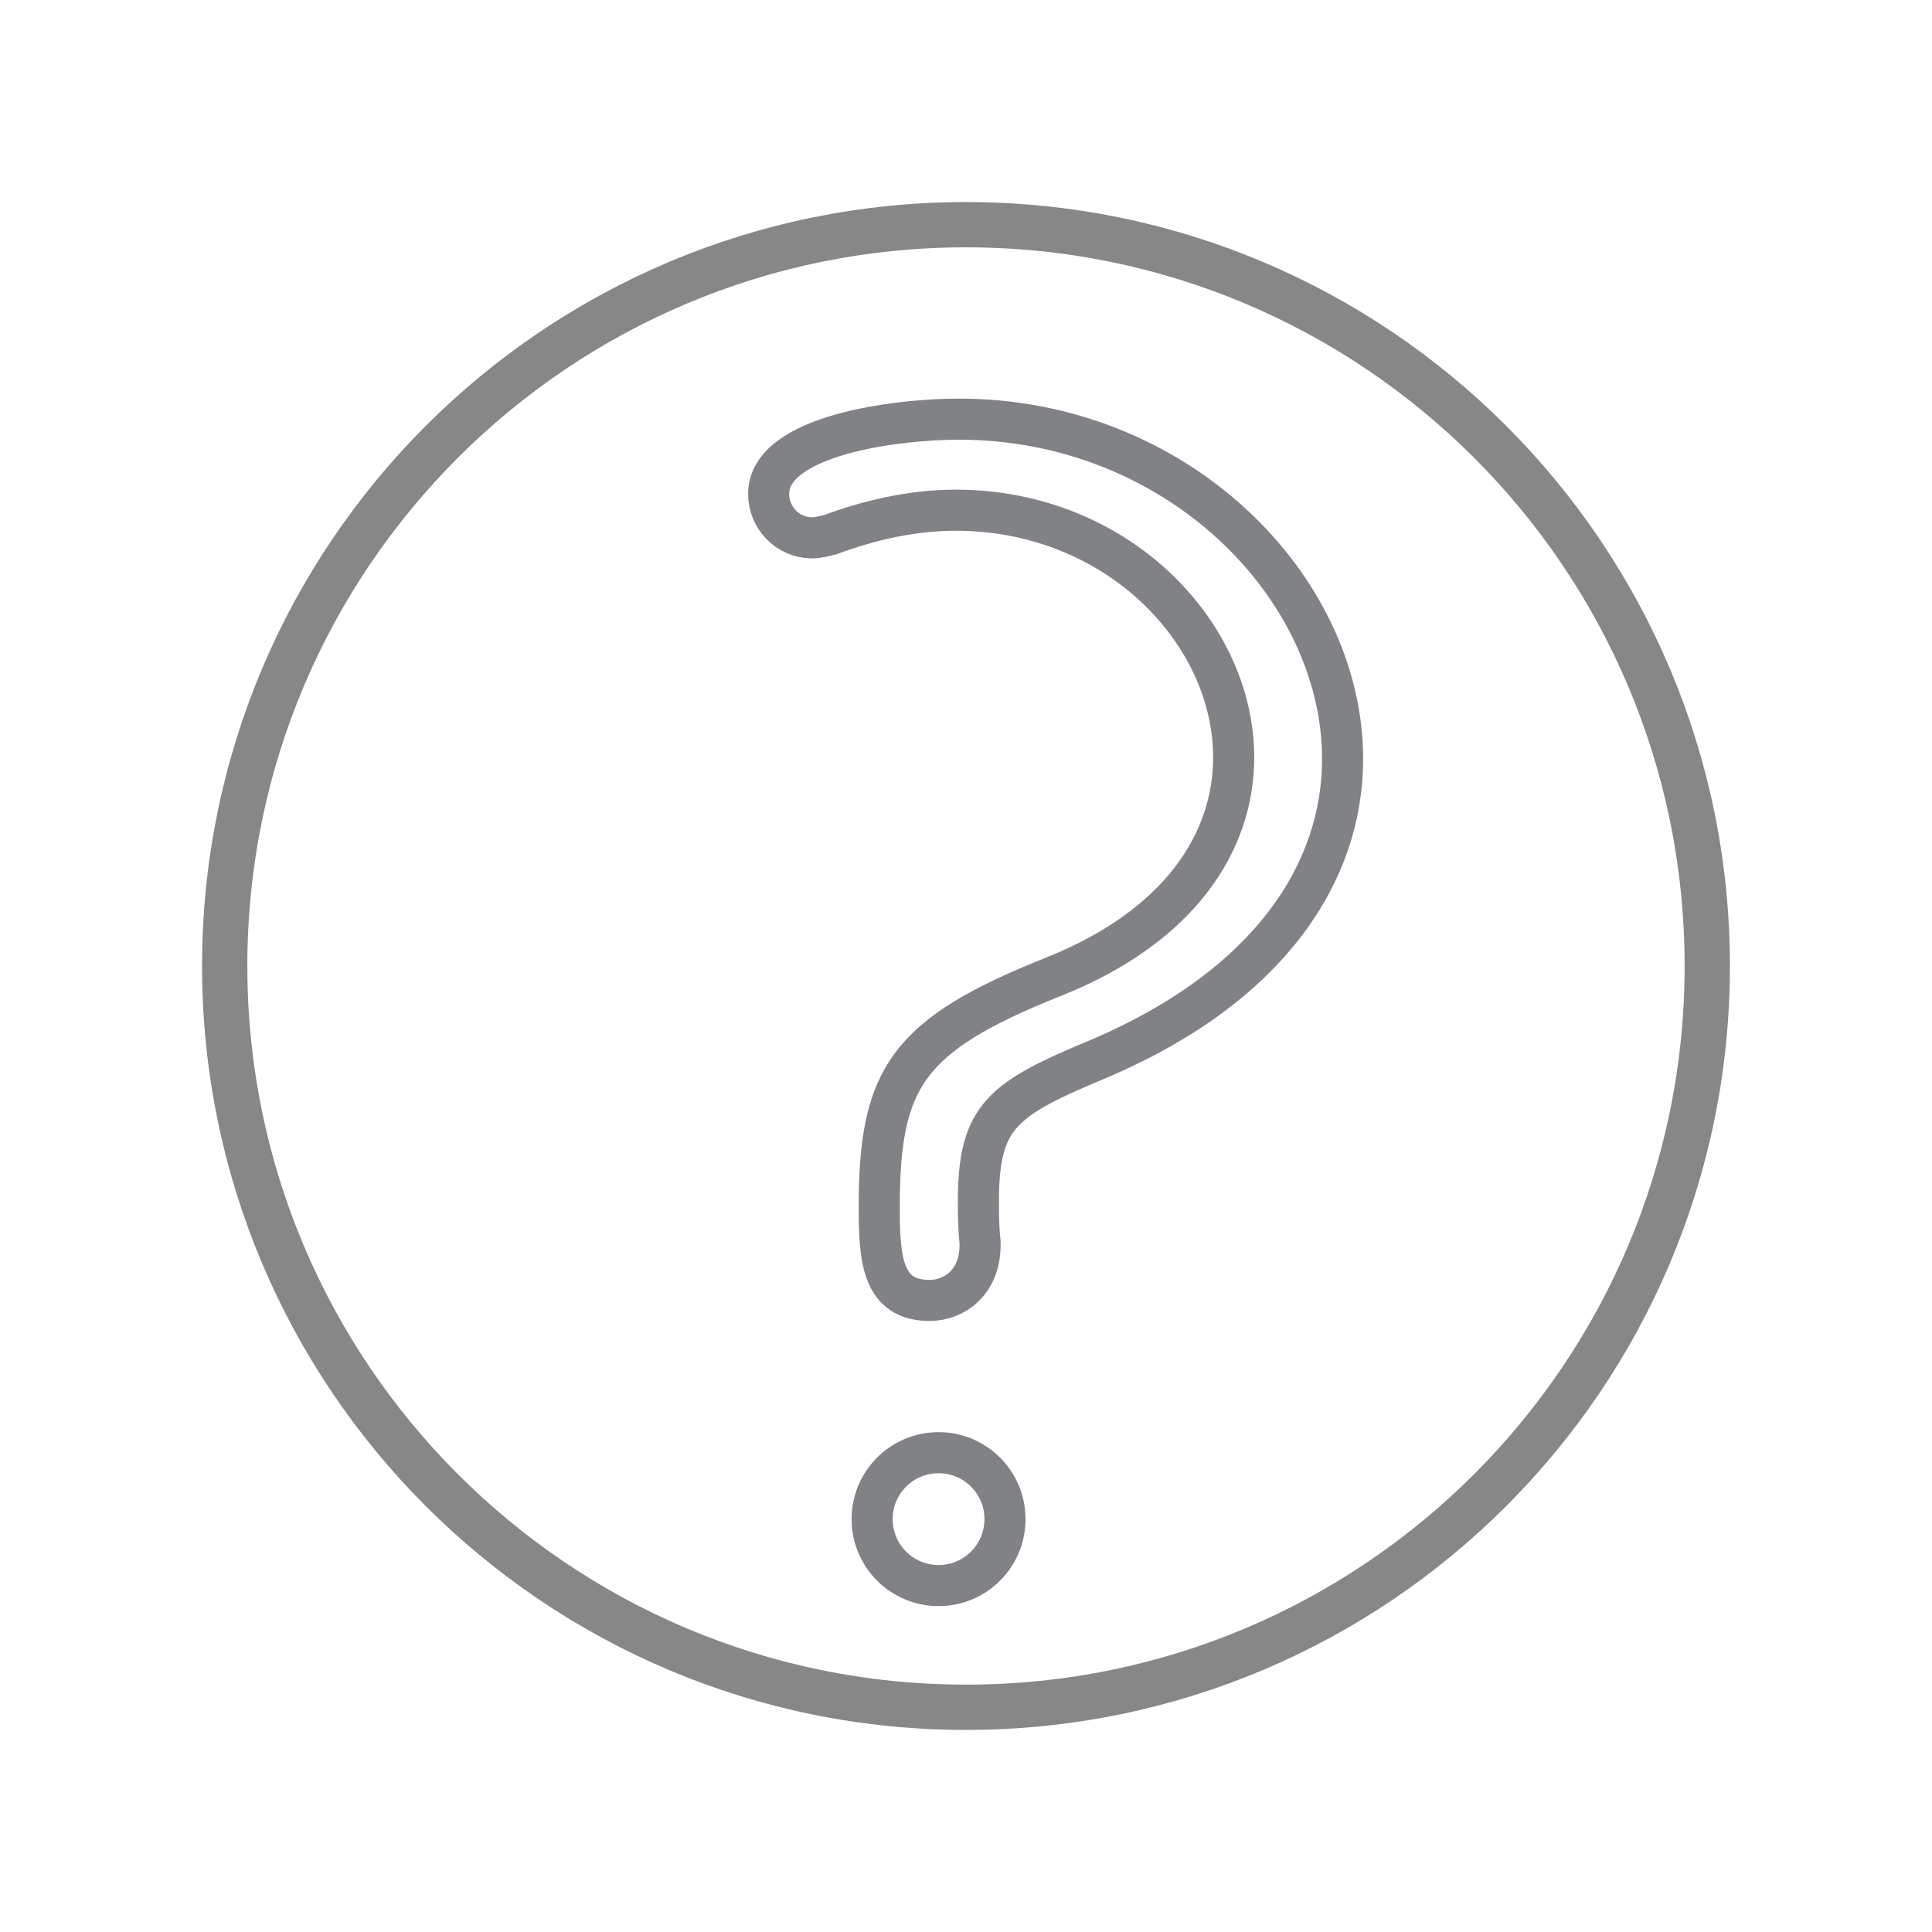
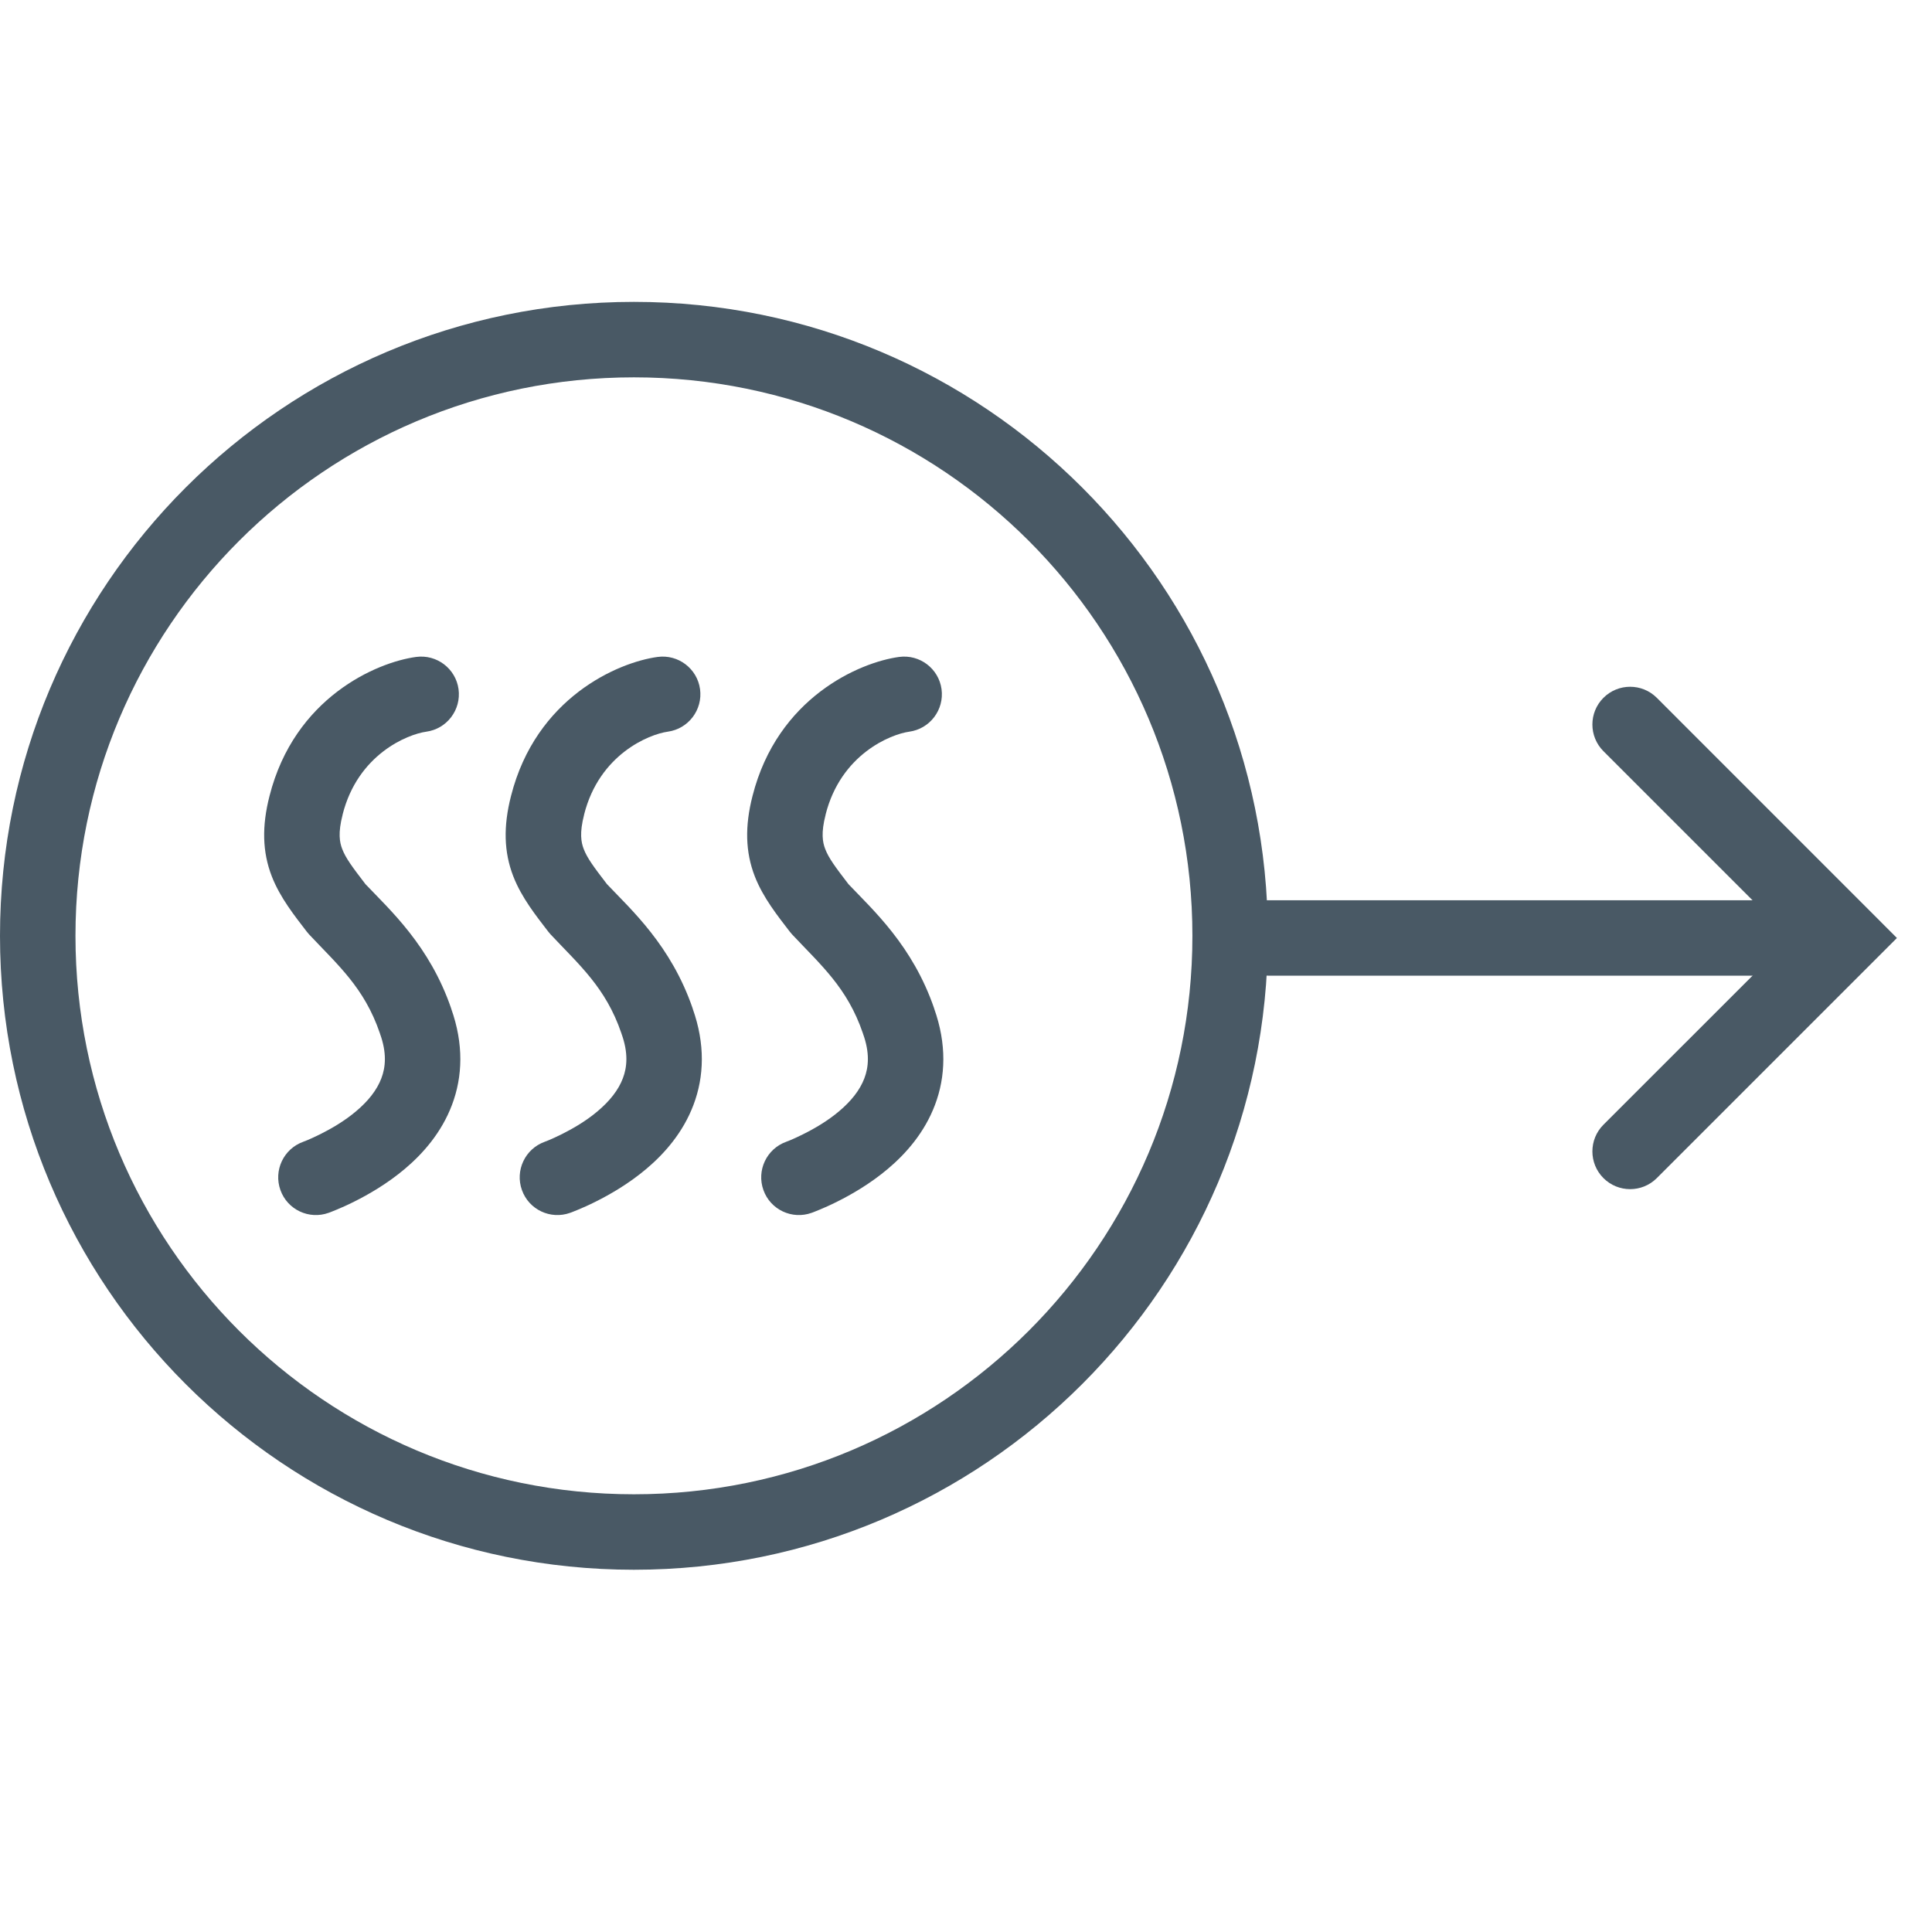
- <svg xmlns="http://www.w3.org/2000/svg" width="32" height="32" viewBox="0 0 20.48 20.48" id="icons" version="1.1">
-   <defs id="defs1850">
-     <style id="style1848">.cls-1{stroke-miterlimit:10;}.cls-1,.cls-2{fill:none;stroke:#808285;stroke-width:7px;}.cls-2{stroke-linecap:round;stroke-linejoin:round;}</style>
-   </defs>
-   <g id="g5919" transform="translate(0.8898632,0.04586815)">
-     <g id="g1938-6" transform="matrix(0.06221747,0,0,0.06221747,-6.478932,-0.06117645)">
-       <path class="cls-1" d="m 253.21,71.66 c -10.81,0 -32.42,2.77 -32.42,12.74 0,3.88 3.05,7.48 7.48,7.48 0.83,0 1.94,-0.27 3.05,-0.55 7.48,-2.77 14.68,-4.16 21.33,-4.16 27.43,0 47.37,20.78 47.37,42.11 0,14.4 -9.14,28.81 -30.75,37.4 -24.93,9.97 -29.64,17.17 -29.64,39.33 0,8.87 0.56,15.8 8.59,15.8 4.15,0 8.59,-3.05 8.59,-9.42 v -0.56 c -0.28,-2.49 -0.28,-4.98 -0.28,-6.92 0,-14.68 4.16,-17.46 20.78,-24.38 29.08,-12.47 41.27,-31.86 41.27,-50.97 0,-29.37 -28.25,-57.9 -65.37,-57.9 z" id="path1872-7" />
-       <circle class="cls-1" cx="249.74" cy="259.07" r="11.32" id="circle1874-5" />
-     </g>
-     <circle style="opacity:0.47;fill:none;fill-opacity:1;stroke:#000000;stroke-width:0.48;stroke-miterlimit:4;stroke-dasharray:none" id="path5815" cx="9.35" cy="10.194" r="7.858" />
-   </g>
+ <svg xmlns="http://www.w3.org/2000/svg" width="32" height="32" viewBox="0 0 32 32" fill="none">
+   <path d="M19.75 15.5C19.75 10.391 15.609 6.25 10.5 6.25C5.391 6.25 1.25 10.391 1.25 15.5C1.25 20.609 5.391 24.75 10.5 24.75V26C4.701 26 0 21.299 0 15.5C0 9.701 4.701 5 10.5 5C16.299 5 21 9.701 21 15.5C21 21.299 16.299 26 10.5 26V24.75C15.609 24.75 19.75 20.609 19.75 15.5Z" fill="#495965" />
+   <path d="M30 14.911C30.345 14.911 30.625 15.19 30.625 15.536C30.625 15.881 30.345 16.16 30 16.16L21 16.16C20.655 16.16 20.375 15.881 20.375 15.536C20.375 15.19 20.655 14.911 21 14.911L30 14.911Z" fill="#495965" />
+   <path d="M26.558 12.442C26.314 12.198 26.314 11.802 26.558 11.558C26.802 11.314 27.198 11.314 27.442 11.558L31.419 15.536L27.442 19.513C27.198 19.757 26.802 19.757 26.558 19.513C26.314 19.269 26.314 18.873 26.558 18.629L29.652 15.536L26.558 12.442Z" fill="#495965" />
+   <path d="M6.892 10.881C7.233 10.835 7.548 11.073 7.595 11.415C7.641 11.757 7.402 12.072 7.061 12.119C6.75 12.162 5.927 12.494 5.675 13.49V13.493C5.596 13.798 5.625 13.95 5.668 14.062C5.726 14.213 5.832 14.356 6.053 14.644C6.456 15.07 7.115 15.659 7.474 16.706H7.473C7.682 17.292 7.664 17.831 7.486 18.301C7.313 18.759 7.006 19.107 6.707 19.359C6.416 19.605 6.101 19.786 5.868 19.902C5.75 19.962 5.647 20.006 5.573 20.037C5.536 20.053 5.506 20.065 5.484 20.073C5.474 20.077 5.465 20.081 5.458 20.083L5.446 20.087L5.445 20.088H5.444C5.12 20.205 4.761 20.037 4.645 19.712C4.528 19.387 4.697 19.029 5.021 18.912C5.024 18.911 5.028 18.909 5.033 18.907C5.045 18.902 5.066 18.895 5.092 18.884C5.144 18.862 5.22 18.828 5.31 18.783C5.492 18.692 5.713 18.563 5.9 18.404C6.096 18.239 6.243 18.056 6.317 17.859C6.386 17.677 6.41 17.442 6.294 17.121L6.291 17.111C6.033 16.357 5.595 15.984 5.117 15.474C5.103 15.459 5.09 15.442 5.077 15.426C4.886 15.176 4.64 14.872 4.501 14.513C4.346 14.112 4.335 13.687 4.464 13.184C4.877 11.554 6.236 10.97 6.892 10.881Z" fill="#495965" />
+   <path d="M10.892 10.881C11.233 10.835 11.548 11.073 11.595 11.415C11.641 11.757 11.402 12.072 11.06 12.119C10.75 12.162 9.927 12.494 9.675 13.49V13.493C9.596 13.798 9.625 13.95 9.668 14.062C9.726 14.213 9.832 14.356 10.053 14.644C10.456 15.07 11.115 15.659 11.474 16.706H11.473C11.682 17.292 11.664 17.831 11.486 18.301C11.313 18.759 11.006 19.107 10.707 19.359C10.416 19.605 10.101 19.786 9.868 19.902C9.75 19.962 9.647 20.006 9.573 20.037C9.536 20.053 9.506 20.065 9.484 20.073C9.474 20.077 9.465 20.081 9.458 20.083L9.446 20.087L9.445 20.088H9.444C9.12 20.205 8.761 20.037 8.645 19.712C8.528 19.387 8.697 19.029 9.021 18.912C9.024 18.911 9.028 18.909 9.033 18.907C9.045 18.902 9.066 18.895 9.092 18.884C9.144 18.862 9.22 18.828 9.31 18.783C9.492 18.692 9.713 18.563 9.9 18.404C10.096 18.239 10.243 18.056 10.317 17.859C10.386 17.677 10.41 17.442 10.294 17.121L10.291 17.111C10.033 16.357 9.595 15.984 9.117 15.474C9.103 15.459 9.09 15.442 9.077 15.426C8.886 15.176 8.64 14.872 8.501 14.513C8.346 14.112 8.335 13.687 8.464 13.184C8.877 11.554 10.236 10.97 10.892 10.881Z" fill="#495965" />
+   <path d="M14.892 10.881C15.233 10.835 15.548 11.073 15.595 11.415C15.641 11.757 15.402 12.072 15.06 12.119C14.75 12.162 13.927 12.494 13.675 13.49V13.493C13.596 13.798 13.625 13.95 13.668 14.062C13.726 14.213 13.832 14.356 14.053 14.644C14.456 15.07 15.115 15.659 15.474 16.706H15.473C15.682 17.292 15.664 17.831 15.486 18.301C15.313 18.759 15.006 19.107 14.707 19.359C14.416 19.605 14.101 19.786 13.868 19.902C13.75 19.962 13.647 20.006 13.573 20.037C13.536 20.053 13.506 20.065 13.484 20.073C13.474 20.077 13.465 20.081 13.458 20.083L13.446 20.087L13.445 20.088H13.444C13.12 20.205 12.761 20.037 12.645 19.712C12.528 19.387 12.697 19.029 13.021 18.912C13.024 18.911 13.027 18.909 13.033 18.907C13.046 18.902 13.066 18.895 13.092 18.884C13.144 18.862 13.22 18.828 13.309 18.783C13.492 18.692 13.713 18.563 13.9 18.404C14.096 18.239 14.243 18.056 14.317 17.859C14.386 17.677 14.41 17.442 14.294 17.121L14.291 17.111C14.033 16.357 13.595 15.984 13.117 15.474C13.103 15.459 13.09 15.442 13.077 15.426C12.886 15.176 12.64 14.872 12.501 14.513C12.346 14.112 12.335 13.687 12.464 13.184C12.877 11.554 14.236 10.97 14.892 10.881Z" fill="#495965" />
</svg>
